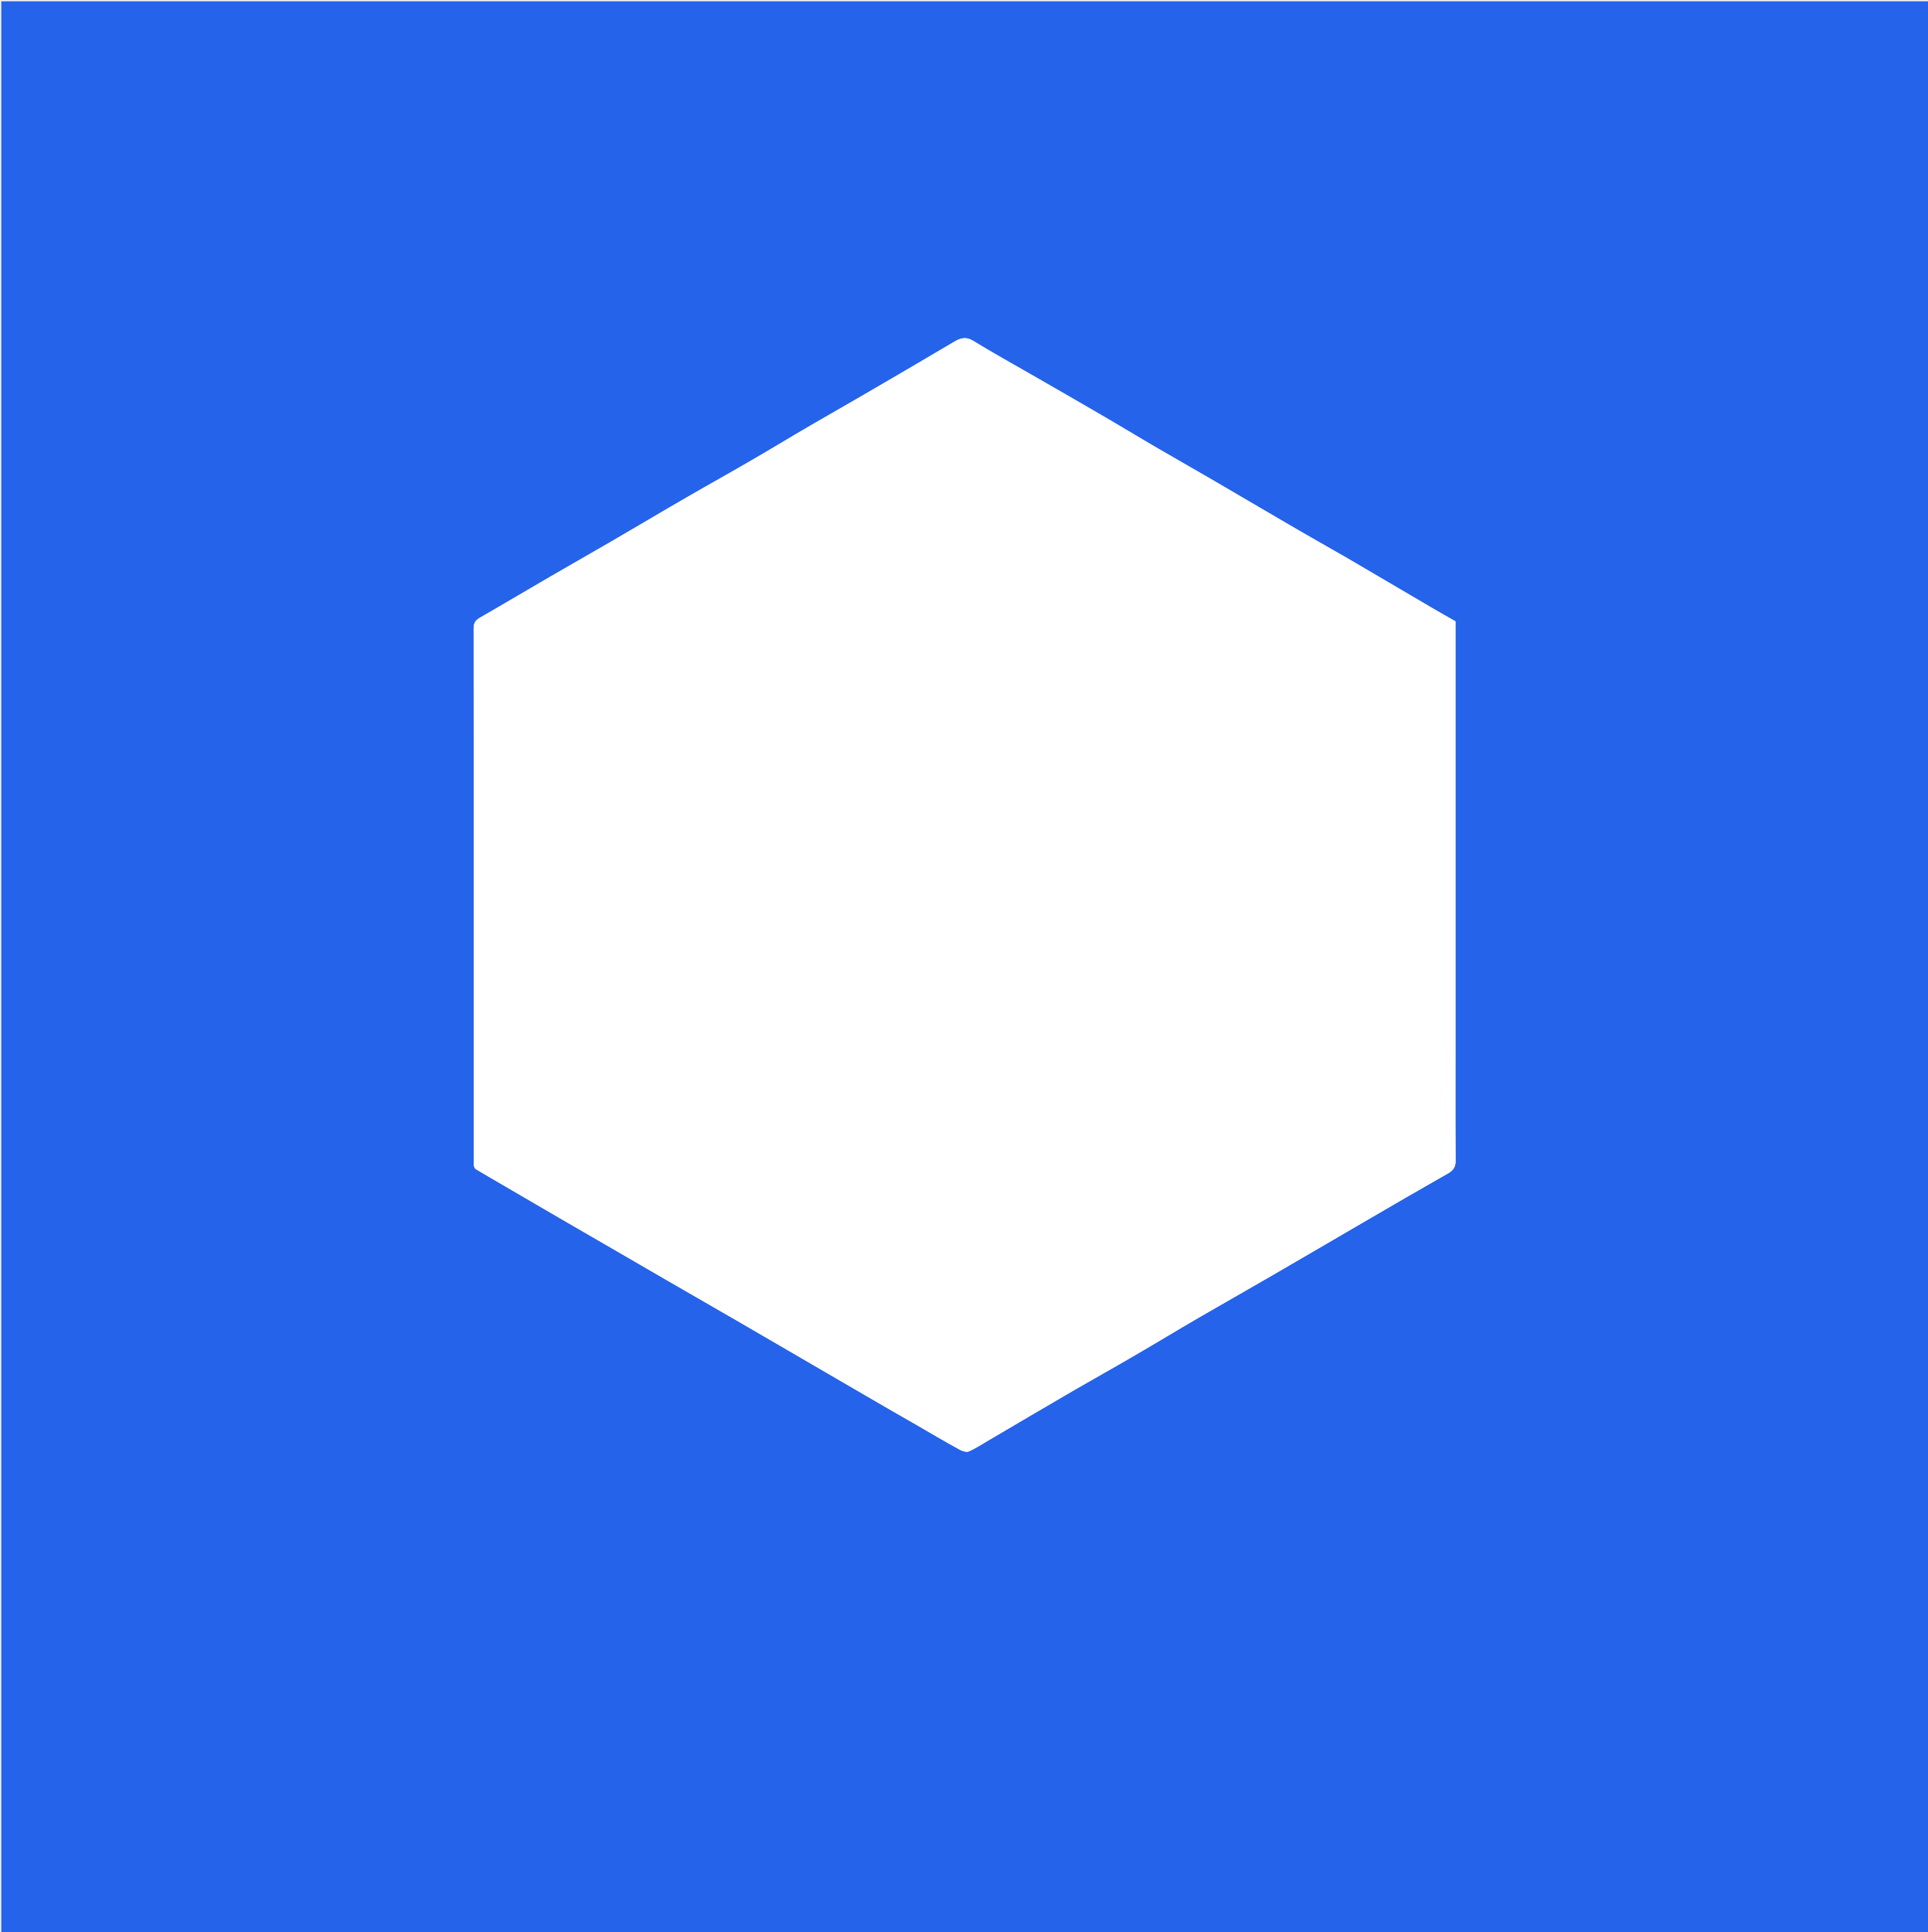
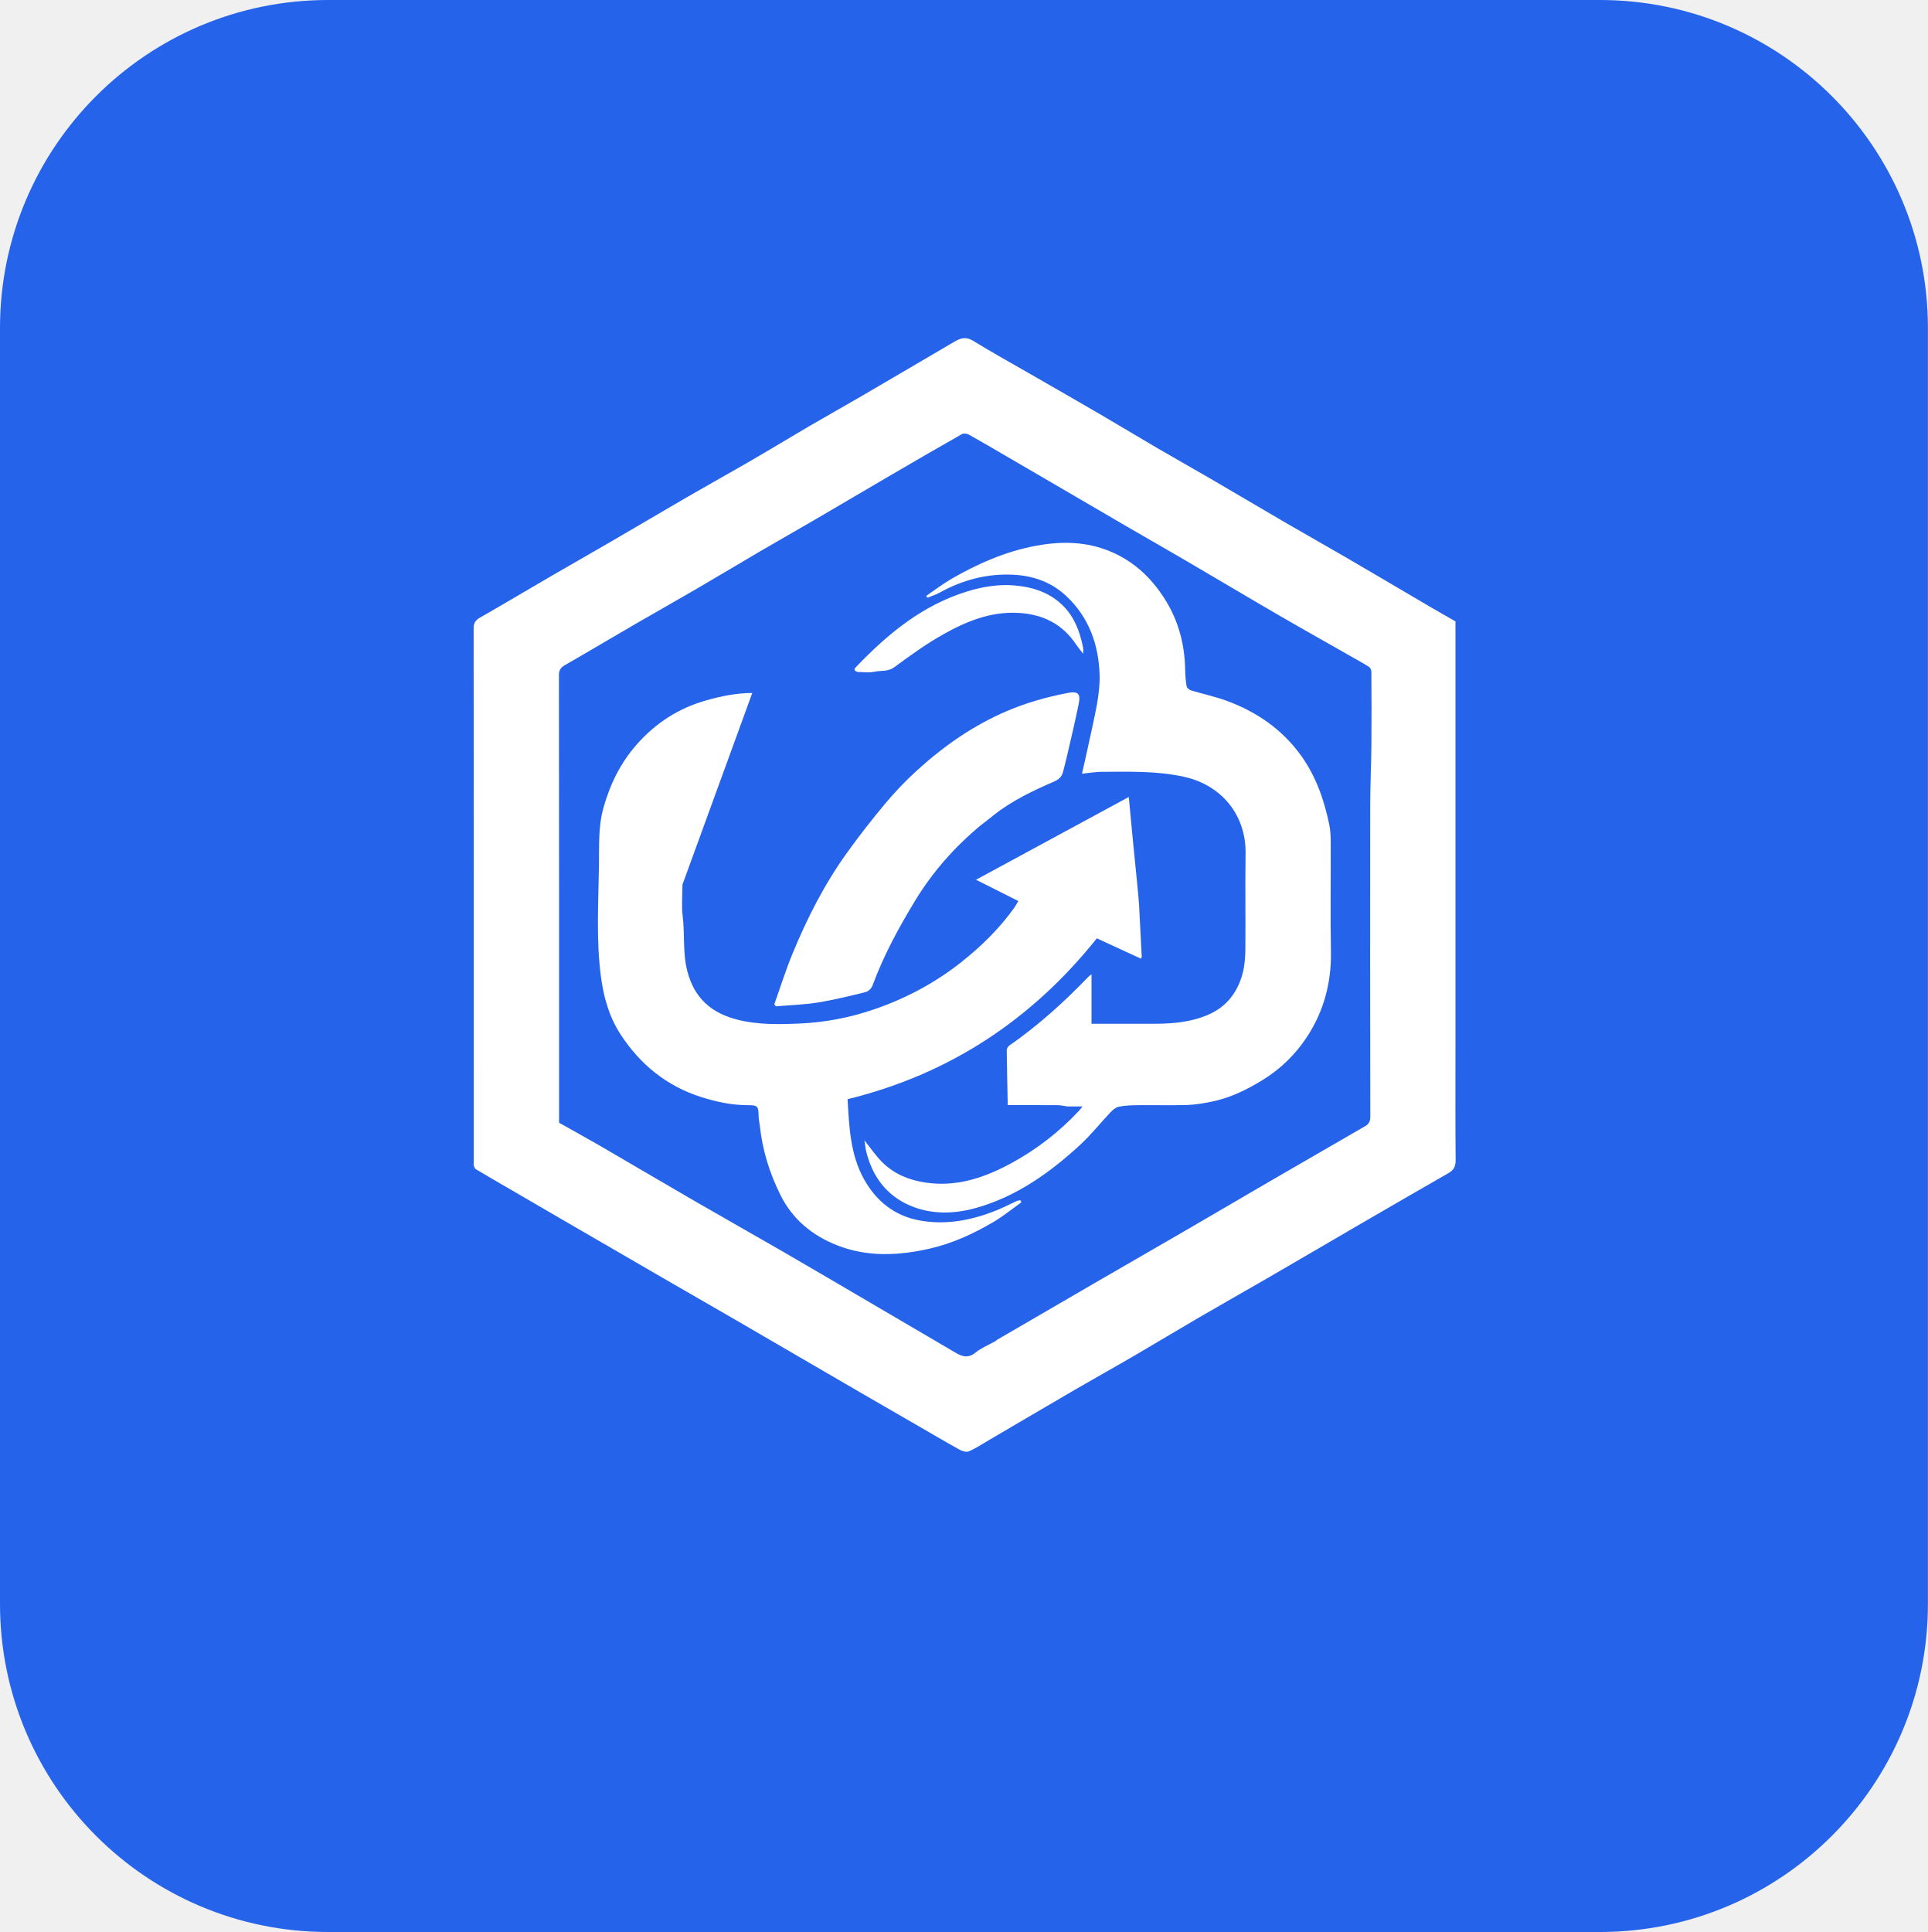
<svg xmlns="http://www.w3.org/2000/svg" version="1.1" viewBox="0 0 1469 1472" xml:space="preserve">
  <style>
-     .cls-bg { fill: #2563eb; }
-     .cls-fg { fill: #ffffff; }
+     .icon-base { fill: #2563eb; }
+     .icon-symbol { fill: #ffffff; }
    @media (prefers-color-scheme: dark) {
-       .cls-bg { fill: #60a5fa; }
-       .cls-fg { fill: #0f172a; }
+       .icon-base { fill: #60a5fa; }
+       .icon-symbol { fill: #0f172a; }
    }
  </style>
-   <path class="cls-bg" d="M996,1473 C664,1473 332.5,1473 1,1473 C1,982.3 1,491.7 1,1 C490.7,1 980.3,1 1470,1 C1470,491.7 1470,982.3 1470,1473 C1312.2,1473 1154.3,1473 996,1473 M1109,799.5 C1109,690.7 1109,582 1109,473.4 C1102.5,469.7 1096.3,466.2 1090.2,462.6 C1069.1,450.3 1048.1,437.8 1027,425.5 C1011.4,416.5 995.7,407.7 980.2,398.6 C960.7,387.3 941.4,375.8 921.9,364.5 C908.7,356.8 895.4,349.3 882.2,341.6 C867.4,333 852.7,324 837.8,315.4 C820.6,305.3 803.3,295.5 786,285.5 C771.1,276.9 756,268.6 741.4,259.6 C736,256.3 731.8,257.6 727.2,260.3 C703.8,274.1 680.4,287.9 656.9,301.5 C643.7,309.2 630.4,316.7 617.2,324.4 C602.4,333 587.7,342 572.8,350.6 C556.7,360 540.4,369 524.2,378.4 C504.9,389.5 485.7,401 466.4,412.2 C450.7,421.3 434.9,430.3 419.2,439.4 C401.4,449.7 383.7,460.3 365.9,470.5 C362.4,472.5 360.9,474.5 360.9,478.7 C361,614 361,749.3 361,884.6 C361,885.8 360.8,887 361.1,888.1 C361.3,889.1 361.8,890.4 362.6,890.8 C370.1,895.3 377.6,899.6 385.1,904 C399,912.1 412.9,920.2 426.8,928.3 C439.8,935.9 452.9,943.4 466,951 C479.9,959.1 493.8,967.1 507.7,975.2 C525.5,985.5 543.3,995.7 561.1,1006 C574.2,1013.6 587.3,1021.2 600.3,1028.8 C620.5,1040.5 640.6,1052.3 660.8,1064 C673.1,1071.2 685.5,1078.3 697.9,1085.4 C709.1,1091.9 720.1,1098.4 731.4,1104.6 C733.4,1105.7 736.5,1106.6 738.3,1105.8 C743.3,1103.6 747.9,1100.5 752.6,1097.8 C774.5,1084.9 796.4,1072 818.4,1059.2 C833.8,1050.3 849.4,1041.6 864.8,1032.6 C881.2,1023.1 897.4,1013.2 913.8,1003.7 C931.7,993.3 949.8,983.1 967.7,972.7 C991.8,958.8 1015.7,944.7 1039.8,930.7 C1061,918.3 1082.3,906 1103.7,893.8 C1107.6,891.5 1109.2,888.8 1109.1,884 C1108.9,856.2 1109,828.3 1109,799.5" />
-   <g class="cls-fg">
-     <path d="M1109,800 C1109,828.3 1108.9,856.2 1109.1,884 C1109.2,888.8 1107.6,891.5 1103.7,893.8 C1082.3,906 1061,918.3 1039.8,930.7 C1015.7,944.7 991.8,958.8 967.7,972.7 C949.8,983.1 931.7,993.3 913.8,1003.7 C897.4,1013.2 881.2,1023.1 864.8,1032.6 C849.4,1041.6 833.8,1050.3 818.4,1059.2 C796.4,1072 774.5,1084.9 752.6,1097.8 C747.9,1100.5 743.3,1103.6 738.3,1105.8 C736.5,1106.6 733.4,1105.7 731.4,1104.6 C720.1,1098.4 709.1,1091.9 697.9,1085.4 C685.5,1078.3 673.1,1071.2 660.8,1064 C640.6,1052.3 620.5,1040.5 600.3,1028.8 C587.3,1021.2 574.2,1013.6 561.1,1006 C543.3,995.7 525.5,985.5 507.7,975.2 C493.8,967.1 479.9,959.1 466,951 C452.9,943.4 439.8,935.9 426.8,928.3 C412.9,920.2 399,912.1 385.1,904 C377.6,899.6 370.1,895.3 362.6,890.8 C361.8,890.4 361.3,889.1 361.1,888.1 C360.8,887 361,885.8 361,884.6 C361,749.3 361,614 360.9,478.7 C360.9,474.5 362.4,472.5 365.9,470.5 C383.7,460.3 401.4,449.7 419.2,439.4 C434.9,430.3 450.7,421.3 466.4,412.2 C485.7,401 504.9,389.5 524.2,378.4 C540.4,369 556.7,360 572.8,350.6 C587.7,342 602.4,333 617.2,324.4 C630.4,316.7 643.7,309.2 656.9,301.5 C680.4,287.9 703.8,274.1 727.2,260.3 C731.8,257.6 736,256.3 741.4,259.6 C756,268.6 771.1,276.9 786,285.5 C803.3,295.5 820.6,305.3 837.8,315.4 C852.7,324 867.4,333 882.2,341.6 C895.4,349.3 908.7,356.8 921.9,364.5 C941.4,375.8 960.7,387.3 980.2,398.6 C995.7,407.7 1011.4,416.5 1027,425.5 C1048.1,437.8 1069.1,450.3 1090.2,462.6 C1096.3,466.2 1102.5,469.7 1109,473.4 C1109,582 1109,690.7 1109,800" />
-     <path d="M520,674 C520.7,662 520.4,650.4 522.3,639.1 C523.7,630.4 526.6,621.4 531.1,613.9 C541,597.2 558.1,591.7 576.2,590.2 C590,589 604,589.2 617.9,589 C634.9,588.9 651.9,589.1 668.9,588.9 C670.6,588.9 672.9,587.8 673.9,586.4 C683.7,573.8 693.4,560.9 703,548.1 C707.8,541.6 712.4,535.1 717.8,527.7 C713.2,527.4 709.8,527 706.4,527 C662,527.3 617.6,527.7 573.2,528 C561.1,528.1 549.3,530.4 537.7,533.7 C517,539.7 499.7,550.8 485.3,567 C472.8,581.1 464.9,597.3 459.9,615.3 C455.7,629.8 456.6,644.7 456.4,659.3 C456,687.6 454.2,716 457.9,744.3 C460,759.8 464.2,774.8 472.6,787.8 C487.5,810.8 508,827.6 534.6,835.9 C545.9,839.5 557.4,842 569.4,842 C577.5,842 577.9,842.7 578,850.7 C578.1,853.1 578.7,855.5 579,857.9 C580.9,876.4 586.3,893.7 594.6,910.3 C603.9,929.2 619,941.4 637.9,948.8 C660.8,957.8 684.5,956.7 708.2,951.4 C725.7,947.4 741.9,940 757.3,930.9 C764.6,926.5 771.3,921 778.3,916 C778,915.5 777.7,914.9 777.4,914.4 C776.3,914.7 775.2,914.8 774.3,915.3 C769.3,917.5 764.5,920.1 759.4,922.1 C740.7,929.6 721.4,933.5 701.2,930 C681.6,926.5 667.5,915.1 658.2,898.1 C647.9,879.4 647,858.5 645.8,837.5 C723.4,818.5 786.2,776.9 835.7,714.9 C847,720.1 858.2,725.3 869.4,730.4 C869.7,729.5 870,729.2 870,728.9 C869.3,716.1 868.7,703.3 868,690.4 C867.7,686.3 867.4,682.2 867,678.2 C865.7,664.8 864.3,651.5 863,638.2 C862,628.1 861.1,618.1 860.1,607.2 C821.1,628.4 782.9,649 743.7,670.3 C755.3,676.2 765.6,681.3 775.9,686.5 C774.8,688.4 773.9,690.2 772.7,691.7 C761.4,707.5 747.7,721 732.5,733 C712.4,749 690.1,760.8 665.8,769.1 C647.4,775.4 628.6,779 609.3,779.8 C593.7,780.5 578,780.8 562.6,777.1 C542.2,772.1 528.9,760.6 523.6,739.5 C520.1,725.7 521.9,711.8 520.2,698 C519.2,690.3 520,682.3 520,674" />
+   <rect width="1469" height="1472" rx="250" class="icon-base" />
+   <g class="icon-symbol">
+     <path d="M1109,800C1109,828.328 1108.864,856.158 1109.131,883.984C1109.176,888.767 1107.595,891.548 1103.653,893.807C1082.319,906.034 1061.032,918.343 1039.77,930.695C1015.727,944.663 991.754,958.753 967.7,972.701C949.765,983.101 931.699,993.276 913.782,1003.707C897.391,1013.249 881.172,1023.087 864.782,1032.632C849.371,1041.606 833.784,1050.28 818.367,1059.244C796.406,1072.013 774.533,1084.933 752.613,1097.773C747.897,1100.536 743.303,1103.605 738.32,1105.764C736.48,1106.561 733.353,1105.737 731.374,1104.64C720.129,1098.404 709.055,1091.858 697.919,1085.425C685.537,1078.272 673.137,1071.151 660.77,1063.974C640.609,1052.274 620.468,1040.541 600.32,1028.819C587.259,1021.219 574.217,1013.587 561.138,1006.019C543.333,995.717 525.495,985.475 507.685,975.182C493.77,967.14 479.878,959.06 465.975,950.998C452.904,943.419 439.827,935.852 426.763,928.263C412.864,920.188 398.978,912.094 385.086,904.007C377.585,899.641 370.059,895.316 362.62,890.846C361.821,890.366 361.305,889.094 361.063,888.092C360.797,886.989 361,885.773 361,884.607C361,749.298 361.024,613.989 360.889,478.68C360.884,474.459 362.428,472.473 365.853,470.508C383.699,460.271 401.372,449.732 419.159,439.392C434.863,430.263 450.67,421.312 466.373,412.182C485.685,400.954 504.895,389.548 524.229,378.357C540.36,369.019 556.664,359.979 572.785,350.625C587.664,341.991 602.36,333.041 617.215,324.365C630.396,316.666 643.731,309.228 656.918,301.539C680.387,287.855 703.796,274.07 727.228,260.323C731.827,257.625 735.986,256.28 741.402,259.609C756.041,268.609 771.103,276.922 785.999,285.505C803.266,295.454 820.576,305.329 837.79,315.369C852.651,324.035 867.361,332.96 882.216,341.636C895.398,349.335 908.729,356.778 921.919,364.462C941.365,375.789 960.71,387.29 980.163,398.605C995.722,407.654 1011.426,416.453 1026.978,425.514C1048.089,437.814 1069.108,450.273 1090.185,462.632C1096.291,466.213 1102.46,469.683 1109,473.434L1109,800M758.966,1021.541C759.201,1021.304 759.396,1020.999 759.675,1020.837C784.261,1006.528 808.84,992.205 833.45,977.937C857.091,964.231 880.786,950.621 904.416,936.898C926.102,924.303 947.706,911.569 969.394,898.978C993.028,885.257 1016.726,871.647 1040.365,857.937C1042.958,856.433 1044.119,854.349 1044.113,850.925C1043.967,771.761 1043.948,692.598 1044.045,613.434C1044.064,598.015 1044.82,582.599 1044.96,567.178C1045.128,548.68 1045.033,530.18 1044.923,511.681C1044.916,510.469 1044.122,508.786 1043.15,508.14C1039.678,505.83 1035.983,503.853 1032.352,501.785C1013.079,490.808 993.724,479.973 974.543,468.839C950.758,455.034 927.139,440.944 903.401,427.058C888.561,418.376 873.616,409.873 858.749,401.238C843.179,392.194 827.648,383.084 812.096,374.01C797.241,365.342 782.385,356.678 767.523,348.023C757.795,342.358 748.103,336.627 738.27,331.151C736.821,330.344 734.241,330.017 732.922,330.766C714.609,341.157 696.402,351.735 678.217,362.349C658.777,373.694 639.411,385.164 619.969,396.505C606.64,404.28 593.194,411.856 579.876,419.649C563.502,429.229 547.252,439.024 530.862,448.576C515.308,457.64 499.605,466.447 484.035,475.484C466.238,485.814 448.563,496.355 430.718,506.601C427.472,508.465 425.879,510.236 425.885,514.345C426.029,626.34 426,738.336 426,850.331L426,855.429C436.739,861.467 447.177,867.18 457.464,873.152C481.38,887.037 505.175,901.132 529.111,914.983C551.781,928.103 574.615,940.94 597.29,954.053C619.002,966.608 640.605,979.351 662.25,992.023C684.314,1004.942 706.383,1017.852 728.42,1030.818C733.498,1033.806 737.978,1034.891 743.312,1030.531C747.713,1026.932 753.287,1024.768 758.966,1021.541Z" />
+     <path d="M520,674.012C520,682.342 519.209,690.273 520.173,697.985C521.9,711.791 520.109,725.725 523.611,739.55C528.941,760.592 542.163,772.08 562.564,777.07C578.018,780.85 593.691,780.497 609.274,779.828C628.55,779 647.438,775.38 665.813,769.098C690.108,760.791 712.393,748.951 732.524,733.006C747.716,720.974 761.428,707.523 772.741,691.729C773.863,690.163 774.756,688.433 775.924,686.502C765.566,681.294 755.336,676.151 743.664,670.282C782.893,649.035 821.071,628.357 860.083,607.228C861.109,618.108 862.029,628.134 863.006,638.155C864.306,651.495 865.666,664.829 866.966,678.169C867.364,682.247 867.741,686.331 867.968,690.422C868.68,703.253 869.317,716.089 869.962,728.924C869.977,729.212 869.737,729.512 869.36,730.427C858.179,725.271 847.02,720.124 835.745,714.925C786.203,776.943 723.393,818.463 645.821,837.485C646.996,858.455 647.871,879.411 658.163,898.123C667.485,915.07 681.637,926.544 701.23,929.968C721.417,933.495 740.709,929.624 759.426,922.104C764.476,920.075 769.312,917.519 774.275,915.268C775.242,914.829 776.34,914.68 777.377,914.398C777.672,914.946 777.967,915.495 778.262,916.044C771.28,921.02 764.603,926.509 757.254,930.864C741.888,939.97 725.71,947.406 708.165,951.385C684.514,956.749 660.788,957.829 637.875,948.803C619.02,941.376 603.917,929.181 594.594,910.343C586.346,893.674 580.946,876.354 578.987,857.907C578.73,855.484 578.083,853.08 578.046,850.66C577.922,842.688 577.461,842.036 569.412,842.026C557.433,842.012 545.877,839.498 534.568,835.948C507.998,827.606 487.544,810.843 472.648,787.809C464.24,774.806 459.954,759.849 457.897,744.26C454.164,715.965 455.993,687.571 456.384,659.267C456.586,644.681 455.744,629.8 459.856,615.267C464.948,597.268 472.847,581.116 485.334,567.016C499.69,550.808 517.016,539.65 537.74,533.713C549.318,530.397 561.065,528.051 573.206,527.976C617.619,527.032C662,527.317 706.444,527.032 706.444,527.032C709.841,527.01 713.241,527.441 717.766,527.735C712.443,535.068 707.793,541.634 702.977,548.075C693.368,560.925 683.729,573.753 673.918,586.449C672.885,587.786 670.629,588.874 668.928,588.891C651.933,589.07 634.933,588.872 617.937,589.04C604.018,589.177 590.043,588.977 576.2,590.171C558.067,591.736 541.037,597.203 531.068,613.865C526.576,621.371 523.744,630.386 522.298,639.072C520.418,650.368 520.667,662.017 520,674.012Z" />
+     <path d="M813.235,842.999C810.511,842.665 808.261,842.062 806.007,842.045C793.531,841.951 781.054,842 767.866,842C767.575,827.95 767.236,814.102 767.09,800.252C767.077,799.026 768.011,797.332 769.037,796.62C791.108,781.292 810.911,763.375 829.487,744.038C829.917,743.591 830.475,743.266 831.681,742.341L831.681,780L855.054,780C863.552,780 872.051,780.016 880.549,779.996C894.451,779.965 908.175,778.626 921.042,772.934C934.814,766.843 943.089,755.815 946.843,741.574C948.4,735.669 948.852,729.339 948.908,723.195C949.132,698.868 948.713,674.533 949.075,650.209C949.503,621.396 931.163,598.375 902.569,591.938C881.575,587.212 860.335,587.968 839.105,588.066C834.562,588.087 830.023,588.931 824.413,589.504C825.857,583.12 827.134,577.716 828.297,572.288C830.896,560.162 833.733,548.076 835.891,536.377C837.168,528.647 838.112,521.199 837.856,513.899C837.048,490.89 829.645,470.294 812.562,454.229C801.496,443.822 787.943,438.776 772.655,437.928C752.234,436.796 733.464,441.842 715.727,451.635C712.853,453.222 709.632,454.178 706.572,455.425C706.303,454.949 706.035,454.474 705.766,453.998C712.123,449.67 718.245,444.937 724.881,441.091C744.844,429.521 765.792,420.337 788.638,415.963C806.614,412.521 824.545,412.366 841.856,418.543C862.002,425.731 877.082,439.385 888.261,457.607C898.182,473.778 902.69,491.322 903.038,510.134C903.116,514.39 903.441,518.675 904.143,522.864C904.347,524.082 906.079,525.583 907.406,525.988C916.609,528.797 926.112,530.753 935.101,534.102C957.608,542.488 976.765,555.57 991.096,575.333C1002.697,591.332 1008.938,609.41 1012.889,628.432C1013.882,633.211 1013.937,638.24 1013.954,643.155C1014.05,670.317 1013.608,697.486 1014.118,724.639C1014.564,748.403 1008.798,770.301 995.861,790.029C987.087,803.41 975.65,814.54 961.905,822.969C949.812,830.384 937.115,836.584 923.082,839.396C917.041,840.607 910.884,841.701 904.751,841.885C892.098,842.266 879.425,841.911 866.762,842.046C862.013,842.097 857.191,842.265 852.56,843.178C850.249,843.634 847.958,845.571 846.234,847.385C838.397,855.632 831.302,864.657 822.958,872.333C799.945,893.503 774.721,911.494 744.193,920.2C727.249,925.031 709.717,925.545 693.277,918.474C675.371,910.771 664.688,896.263 660.034,877.381C659.401,874.814 659.183,872.144 658.676,868.905C663.659,875.059 667.625,881.045 672.658,885.933C681.574,894.593 692.777,899.122 704.984,900.972C728.871,904.592 750.293,897.31 770.893,886.056C790.104,875.56 807.137,862.354 822.063,846.383C822.797,845.598 823.442,844.73 824.873,843C820.492,843 817.1,843 813.235,842.999Z" />
+     <path d="M747.019,628.998C727.172,645.544 710.473,664.498 697.211,686.349C684.705,706.958 673.198,728.086 664.855,750.816C664.096,752.885 661.762,755.315 659.725,755.819C647.555,758.833 635.342,761.854 622.977,763.842C612.508,765.524 601.814,765.811 591.219,766.715C590.809,766.198 590.398,765.68 589.988,765.162C594.549,752.365 598.615,739.364 603.771,726.811C614.851,699.838 628.054,673.898 645.081,650.142C654.433,637.094 664.33,624.395 674.639,612.089C682.069,603.219 690.146,594.776 698.703,586.987C719.248,568.284 741.782,552.561 767.586,541.598C782.348,535.326 797.539,531.072 813.17,528.039C821.382,526.445 823.556,528.284 821.911,536.377C819.09,550.251 815.757,564.022 812.595,577.826C811.808,581.265 810.818,584.658 809.984,588.087C809.069,591.849 806.638,593.949 803.129,595.482C787.034,602.513 771.153,609.975 757.26,620.982C753.941,623.612 750.671,626.304 747.019,628.998Z" />
+     <path d="M653.672,511.996C650.918,511.252 650.331,510.194 652.241,508.199C676.34,483.031 702.7,461.197 736.758,450.671C748.726,446.972 760.993,444.962 773.482,446.094C787.446,447.361 800.38,451.641 810.504,462.026C818.666,470.398 822.597,480.875 824.99,492.057C825.381,493.887 825.65,495.743 825.267,497.994C823.517,495.724 821.622,493.549 820.039,491.167C809.525,475.353 794.528,467.945 775.832,466.96C754.715,465.846 736.027,473.516 718.342,483.521C705.472,490.801 693.379,499.554 681.44,508.331C676.493,511.967 671.152,510.681 666.065,511.83C662.26,512.69 658.105,512 653.672,511.996Z" />
  </g>
</svg>
